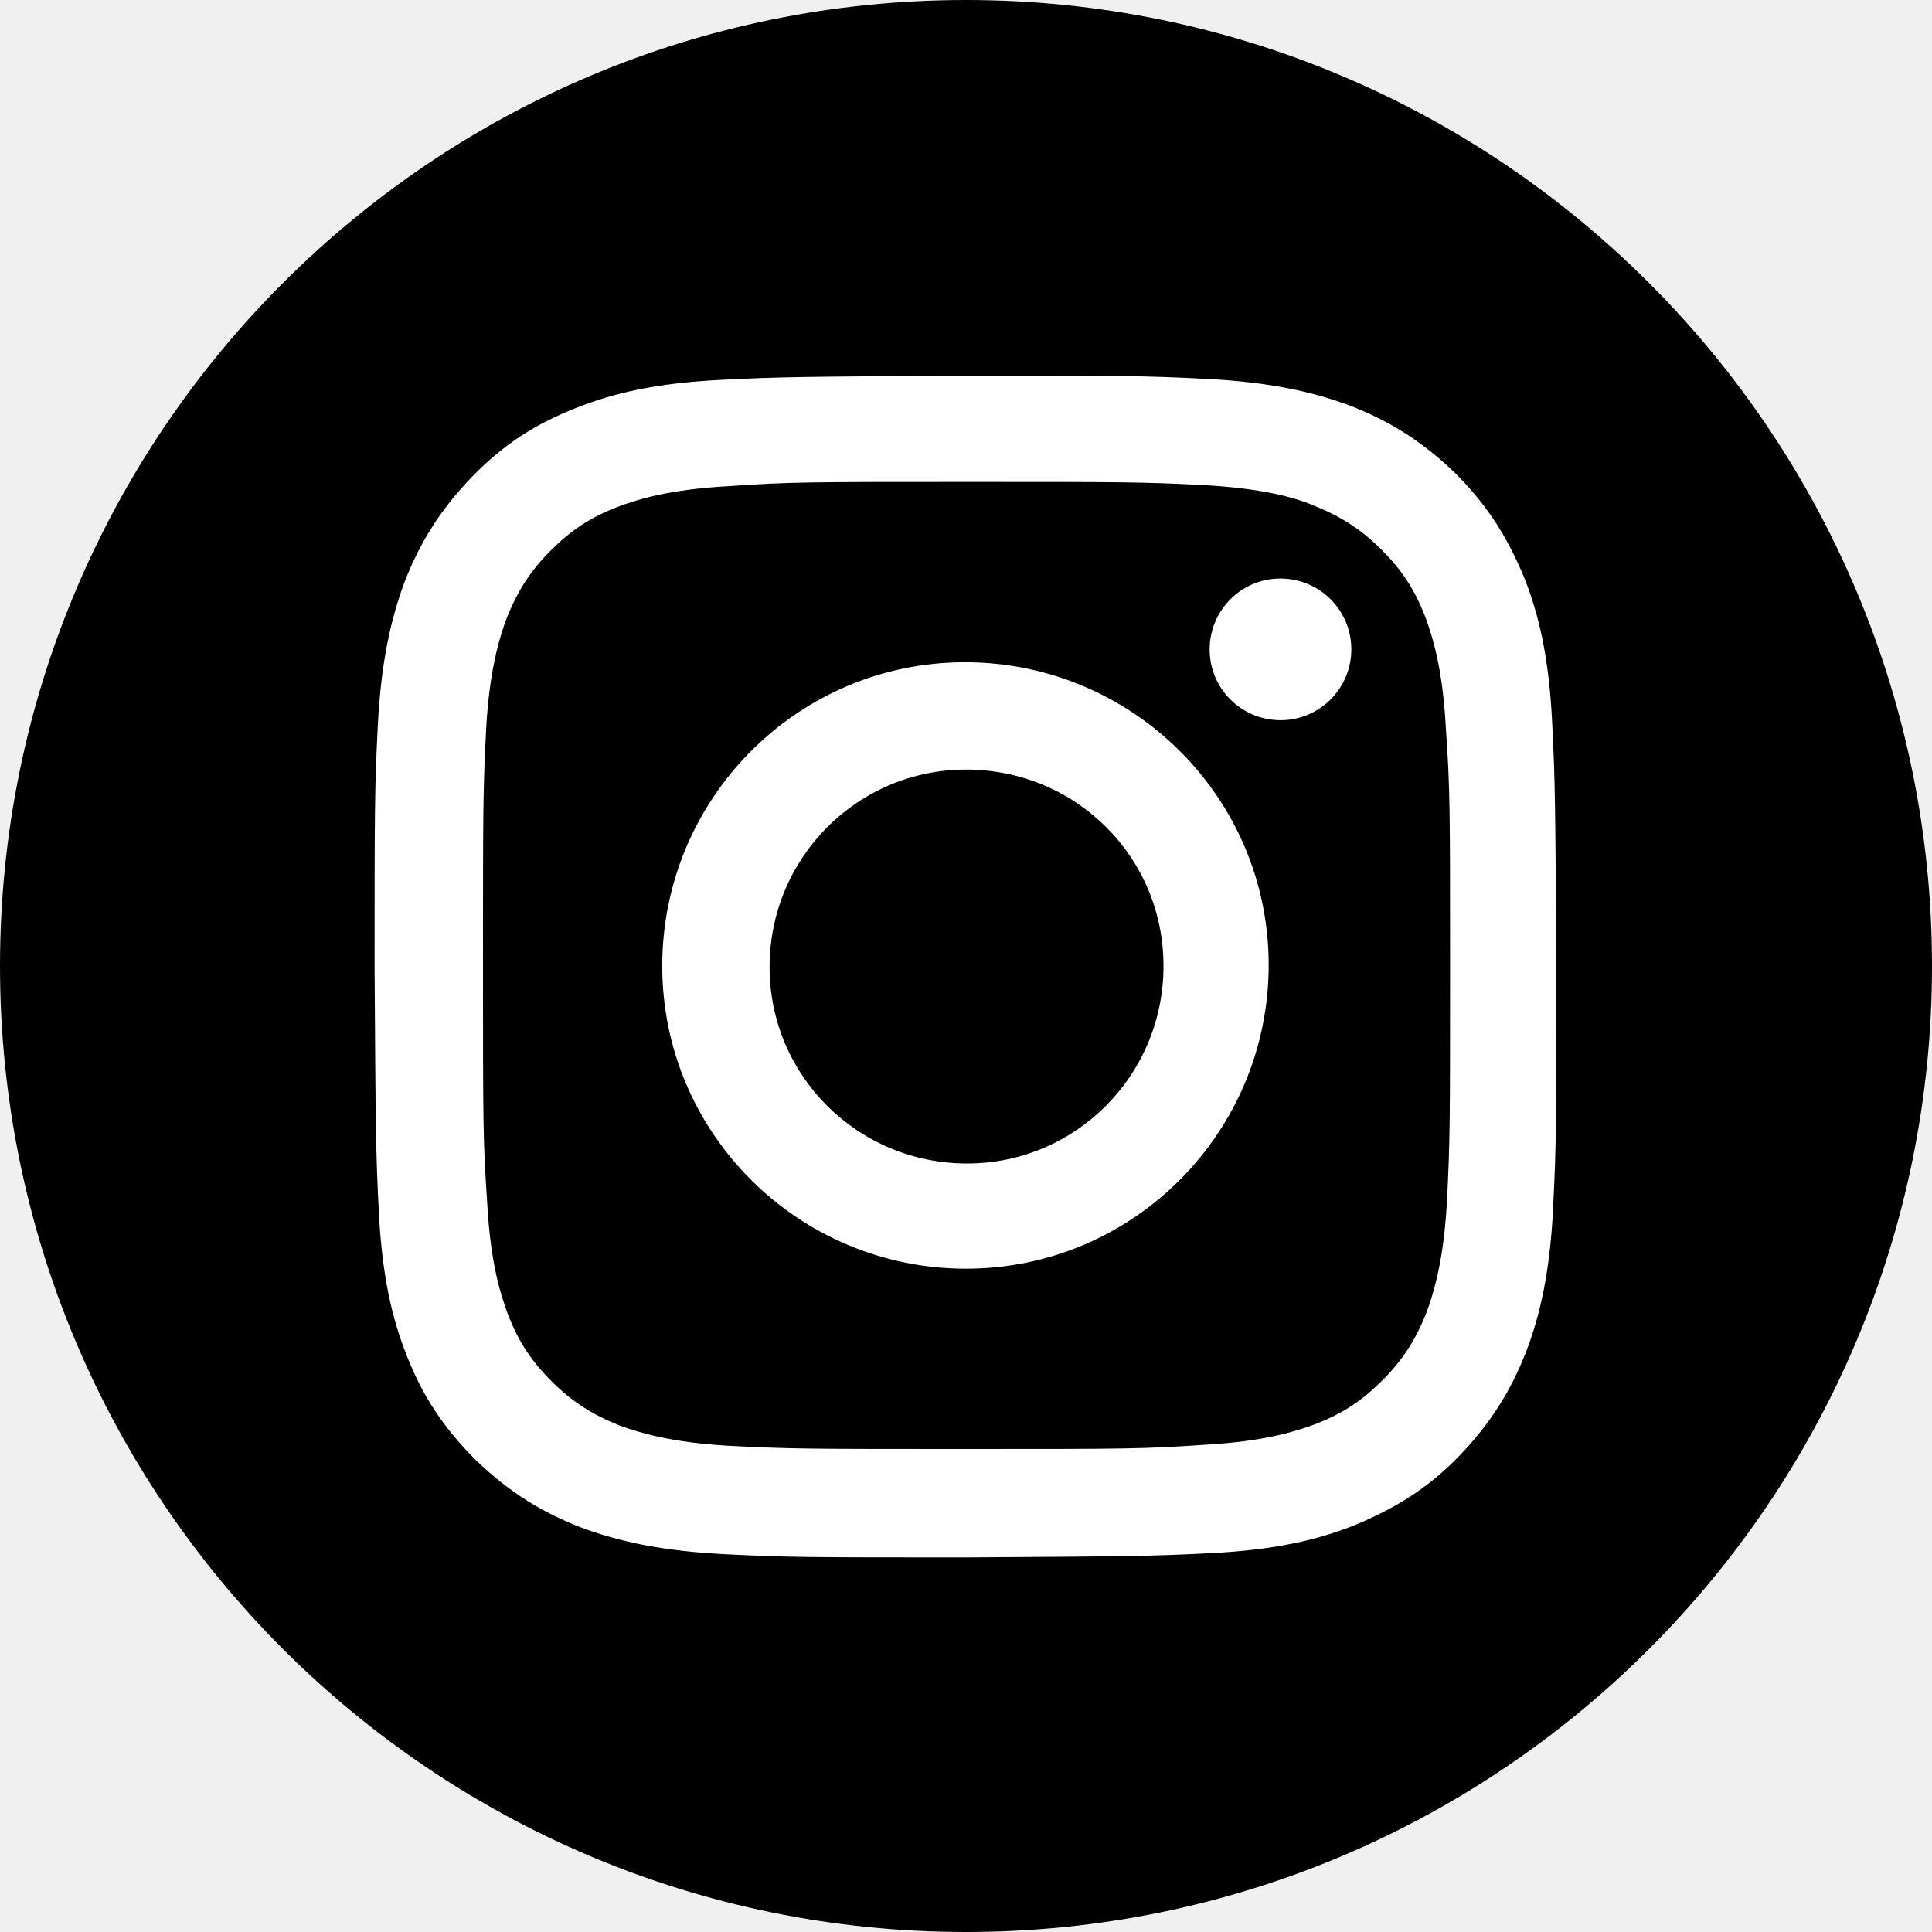
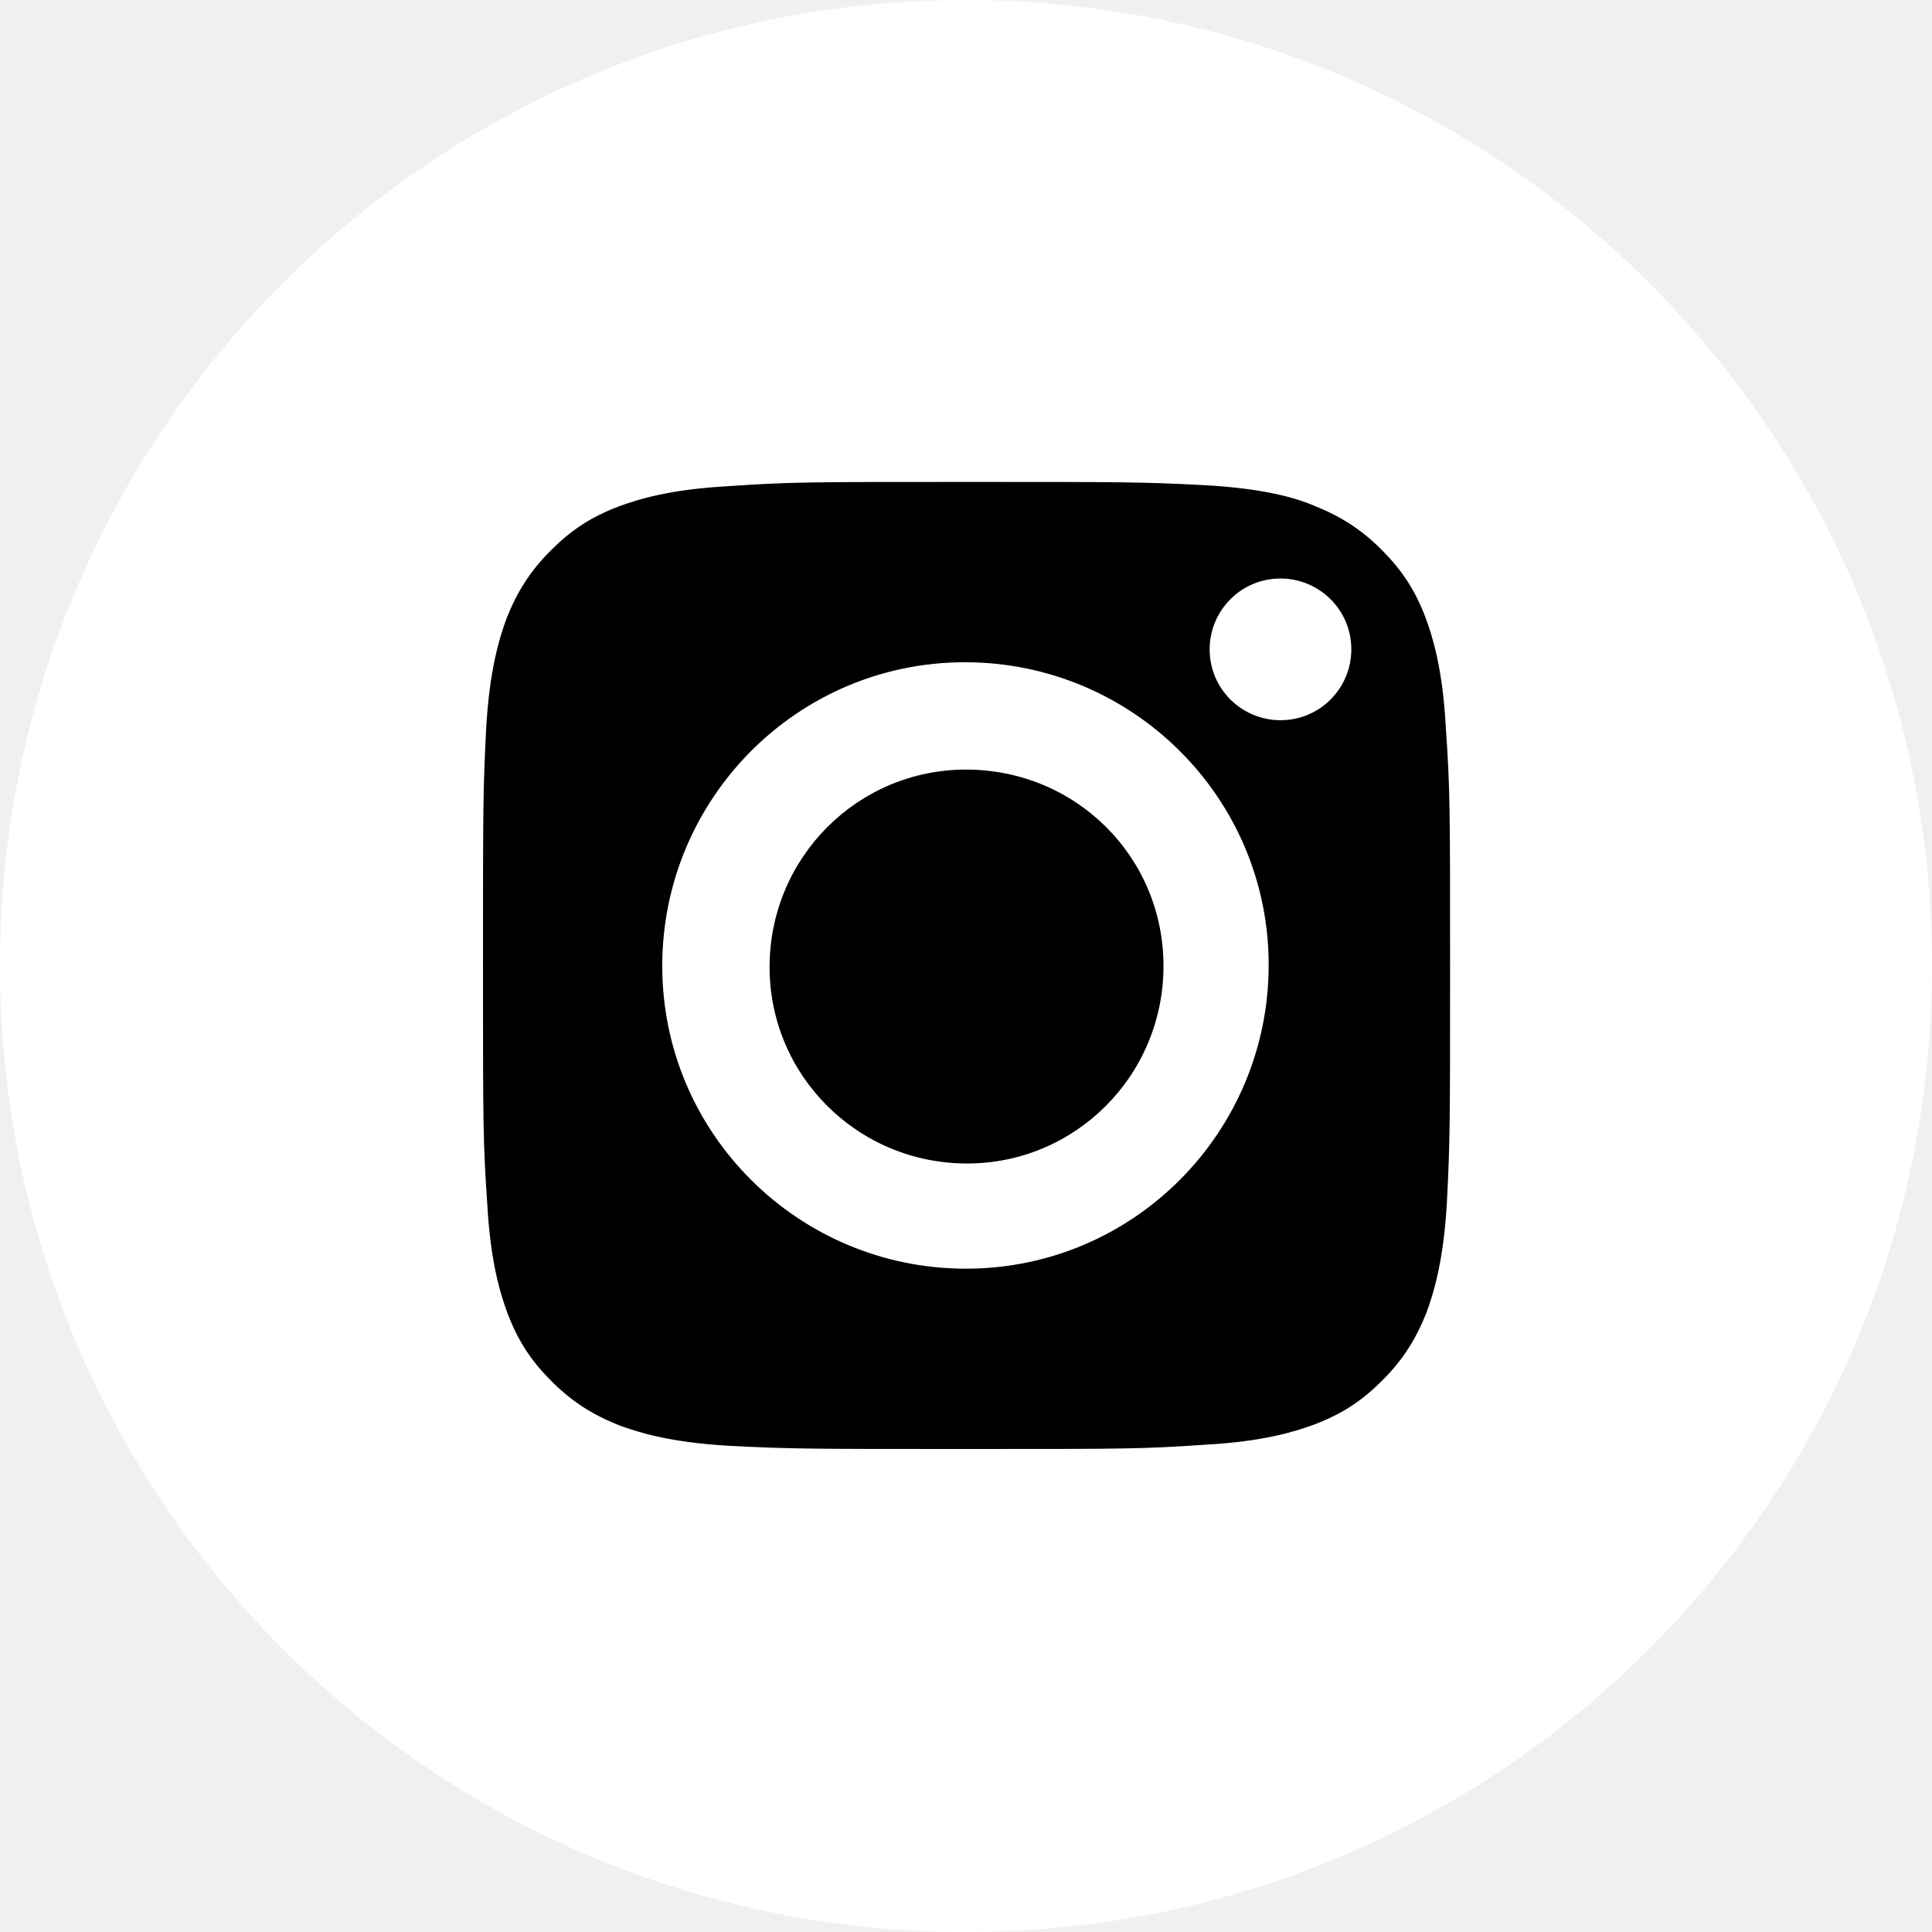
<svg xmlns="http://www.w3.org/2000/svg" width="18" height="18" viewBox="0 0 18 18" fill="none">
  <circle cx="9" cy="9" r="9" fill="white" />
  <g clip-path="url(#clip0_21893_1732)">
    <path d="M9 7.17C7.99 7.17 7.17 7.99 7.17 9.01C7.17 10.02 7.99 10.84 9.01 10.84C10.02 10.84 10.84 10.02 10.84 9C10.84 7.98 10.02 7.17 9 7.17Z" fill="black" />
    <path d="M13.47 6.77C13.44 6.23 13.35 5.94 13.28 5.75C13.18 5.49 13.06 5.31 12.87 5.12C12.68 4.93 12.49 4.81 12.24 4.71C12.05 4.63 11.75 4.55 11.22 4.52C10.64 4.49 10.47 4.49 9 4.49C7.53 4.49 7.36 4.49 6.78 4.53C6.24 4.56 5.95 4.65 5.76 4.72C5.5 4.82 5.32 4.94 5.13 5.13C4.94 5.32 4.82 5.51 4.72 5.76C4.65 5.95 4.56 6.25 4.53 6.78C4.5 7.36 4.5 7.53 4.5 9C4.5 10.47 4.5 10.64 4.54 11.22C4.57 11.76 4.66 12.05 4.73 12.24C4.83 12.5 4.95 12.68 5.14 12.87C5.33 13.06 5.52 13.18 5.77 13.28C5.96 13.35 6.26 13.44 6.79 13.47C7.37 13.5 7.54 13.5 9.01 13.5C10.48 13.5 10.65 13.5 11.23 13.46C11.77 13.43 12.06 13.34 12.25 13.27C12.51 13.17 12.69 13.05 12.88 12.86C13.07 12.67 13.19 12.48 13.29 12.23C13.36 12.04 13.45 11.74 13.48 11.21C13.51 10.63 13.51 10.46 13.51 8.99C13.51 7.52 13.51 7.35 13.47 6.77ZM9 11.82C7.44 11.82 6.17 10.56 6.17 9C6.17 7.44 7.43 6.17 8.99 6.17C10.55 6.17 11.82 7.43 11.82 8.99C11.82 10.55 10.56 11.82 9 11.82ZM11.93 6.71C11.57 6.71 11.27 6.42 11.27 6.05C11.27 5.69 11.56 5.39 11.93 5.39C12.29 5.39 12.59 5.68 12.59 6.05C12.59 6.41 12.3 6.71 11.93 6.71Z" fill="black" />
-     <path d="M9 0C4.03 0 0 4.03 0 9C0 13.97 4.03 18 9 18C13.97 18 18 13.97 18 9C18 4.03 13.97 0 9 0ZM14.47 11.26C14.44 11.85 14.35 12.25 14.22 12.59C14.08 12.95 13.89 13.26 13.59 13.57C13.29 13.88 12.98 14.06 12.62 14.21C12.27 14.35 11.87 14.44 11.29 14.47C10.7 14.5 10.52 14.5 9.02 14.51C7.53 14.51 7.34 14.51 6.75 14.48C6.16 14.45 5.76 14.36 5.41 14.23C5.05 14.09 4.74 13.9 4.43 13.6C4.12 13.29 3.93 12.99 3.79 12.63C3.65 12.28 3.56 11.88 3.53 11.3C3.5 10.71 3.5 10.53 3.49 9.03C3.49 7.54 3.49 7.35 3.52 6.76C3.55 6.17 3.64 5.77 3.77 5.42C3.91 5.06 4.1 4.75 4.4 4.44C4.7 4.13 5.01 3.94 5.37 3.8C5.72 3.66 6.12 3.57 6.7 3.54C7.29 3.51 7.47 3.51 8.97 3.5C10.46 3.5 10.65 3.5 11.24 3.53C11.83 3.56 12.23 3.65 12.58 3.78C12.94 3.92 13.25 4.11 13.56 4.41C13.87 4.72 14.05 5.02 14.2 5.38C14.34 5.73 14.43 6.13 14.46 6.71C14.49 7.3 14.49 7.48 14.5 8.98C14.5 10.47 14.5 10.66 14.47 11.25V11.26Z" fill="black" />
  </g>
  <defs>
    <clipPath id="clip0_21893_1732">
      <rect width="18" height="18" rx="9" fill="white" />
    </clipPath>
  </defs>
</svg>
